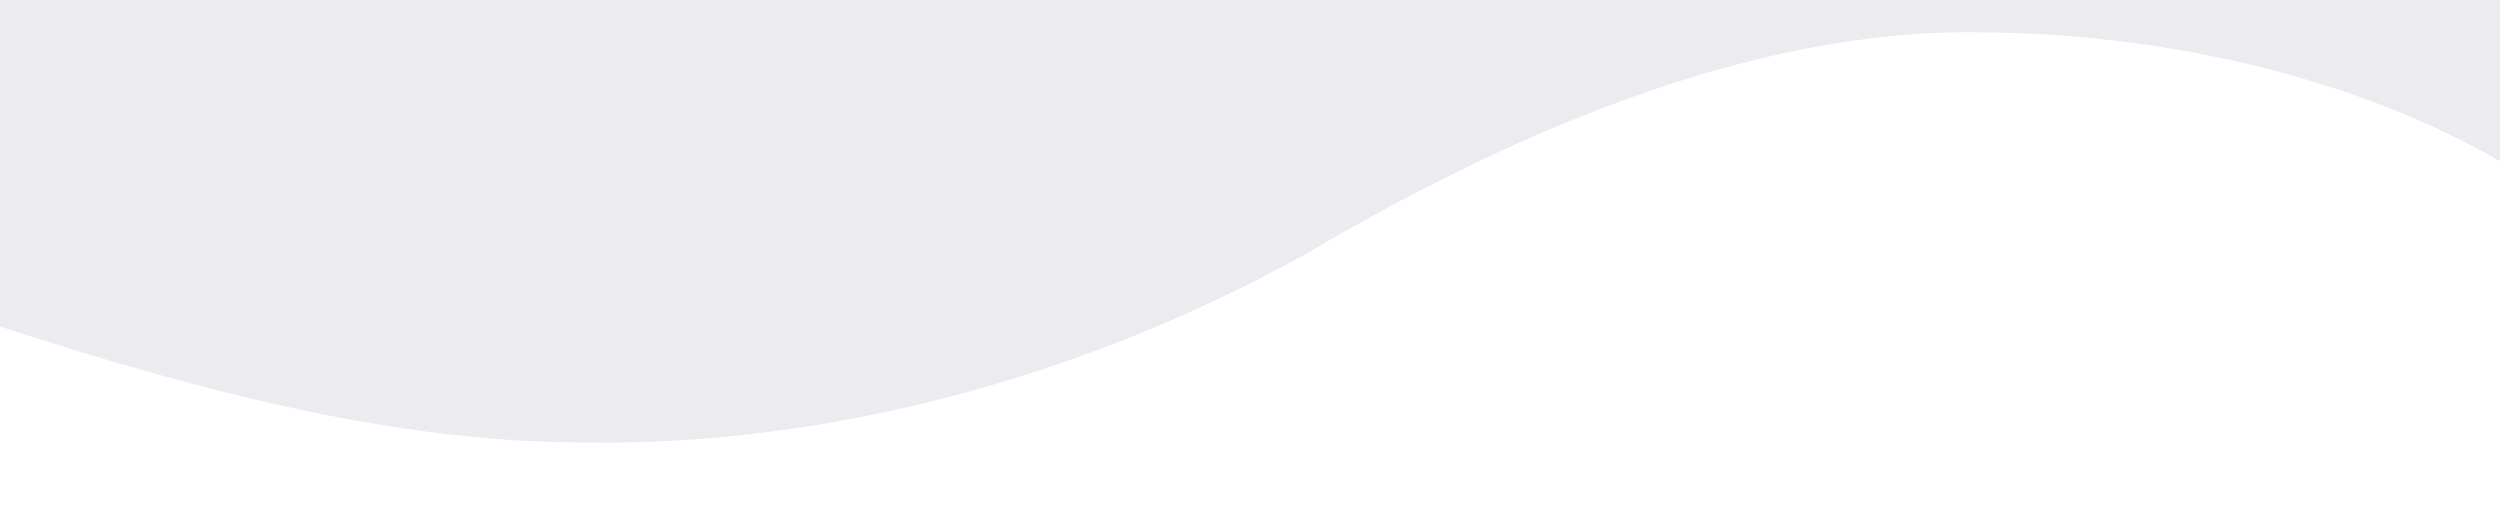
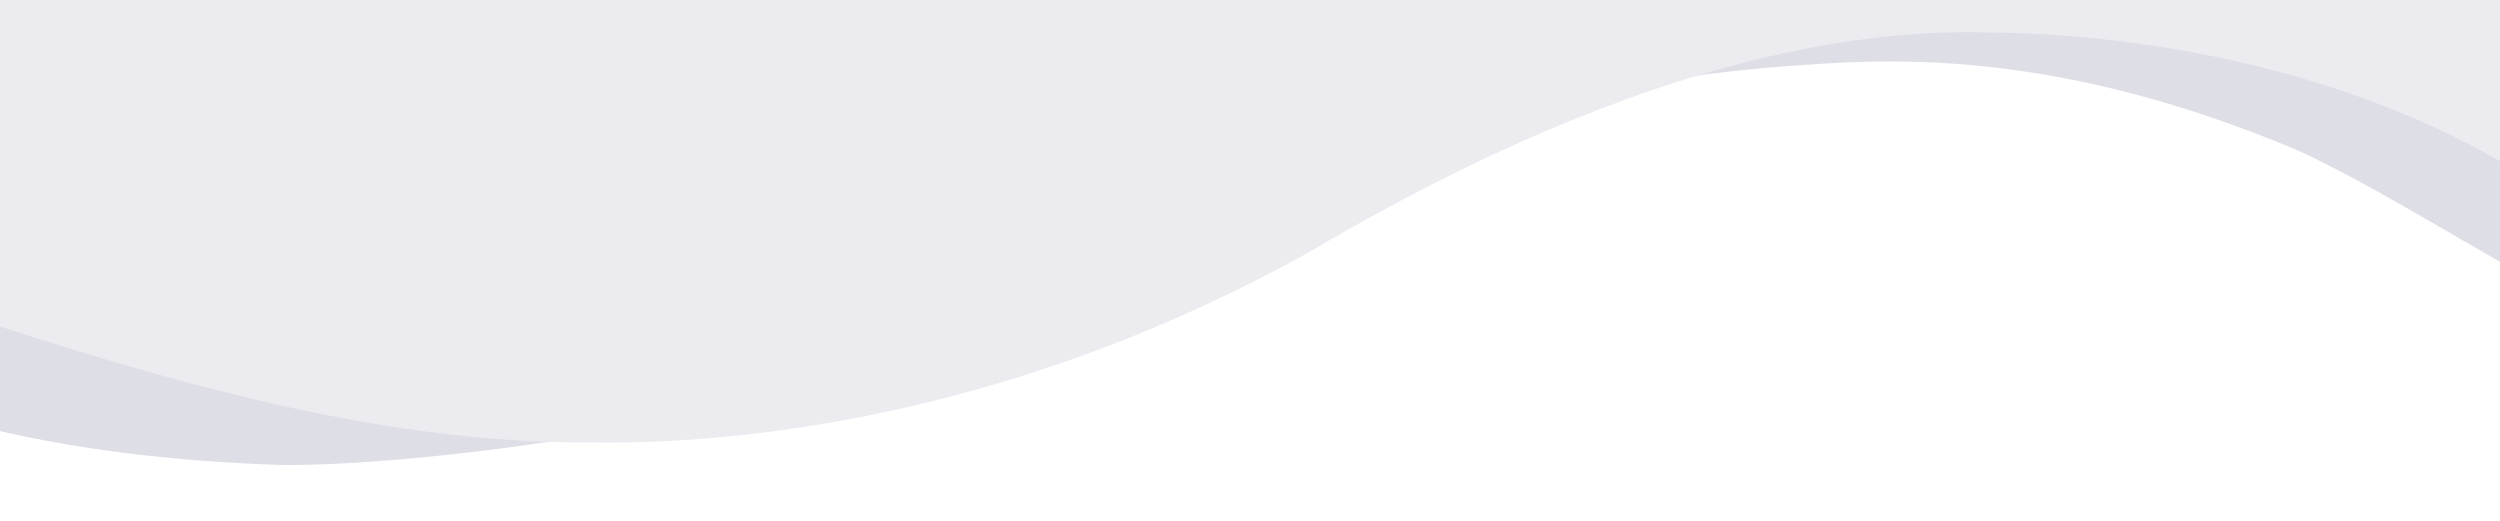
<svg xmlns="http://www.w3.org/2000/svg" width="600mm" height="125mm" viewBox="0 0 600 125" version="1.1" id="svg1" preserveAspectRatio="none">
+   <defs id="defs1" />
  <g id="layer1">
+     <path style="fill:#dedee6;fill-opacity:1;stroke-width:0.265" d="M -35.149,1.971 -75.567,69.131 C -32.703,103.882 28.751,110.225 66.967,111.59 105.415,112.1 214.257,98.569 282.713,60.28 329.613,35.562 374.178,19.345 432.938,15.597 c 25.23,-1.881 65.868,-2.86 124.214,22.949 L 555.129,1.364 Z" id="path4-0-3" />
+     <path style="fill:#dedee6;fill-opacity:1;stroke-width:0.265" d="m 552.212,-18.557 -2.863,53.582 c 47.121,22.049 79.641,53.778 151.342,64.279 38.448,0.51 98.674,-17.779 167.131,-56.067 44.502,-26.244 103.592,-55.332 161.32,-53.655 38.364,0.368 88.661,10.472 127.12,33.036 l -1.633,-41.402 z" id="path4-0-3-0" />
    <path style="fill:#ebebf0;fill-opacity:1;stroke-width:0.265" d="M -1.114,-1.471 -1.784,77.783 C 54.158,96.052 99.303,106.529 142.719,106.186 c 38.448,0.51 103.319,-7.575 171.776,-45.863 44.502,-26.244 105.07,-54.207 162.797,-52.53 38.364,0.368 85.695,9.145 124.154,31.709 l 1.332,-40.075 z" id="path4" />
  </g>
</svg>
